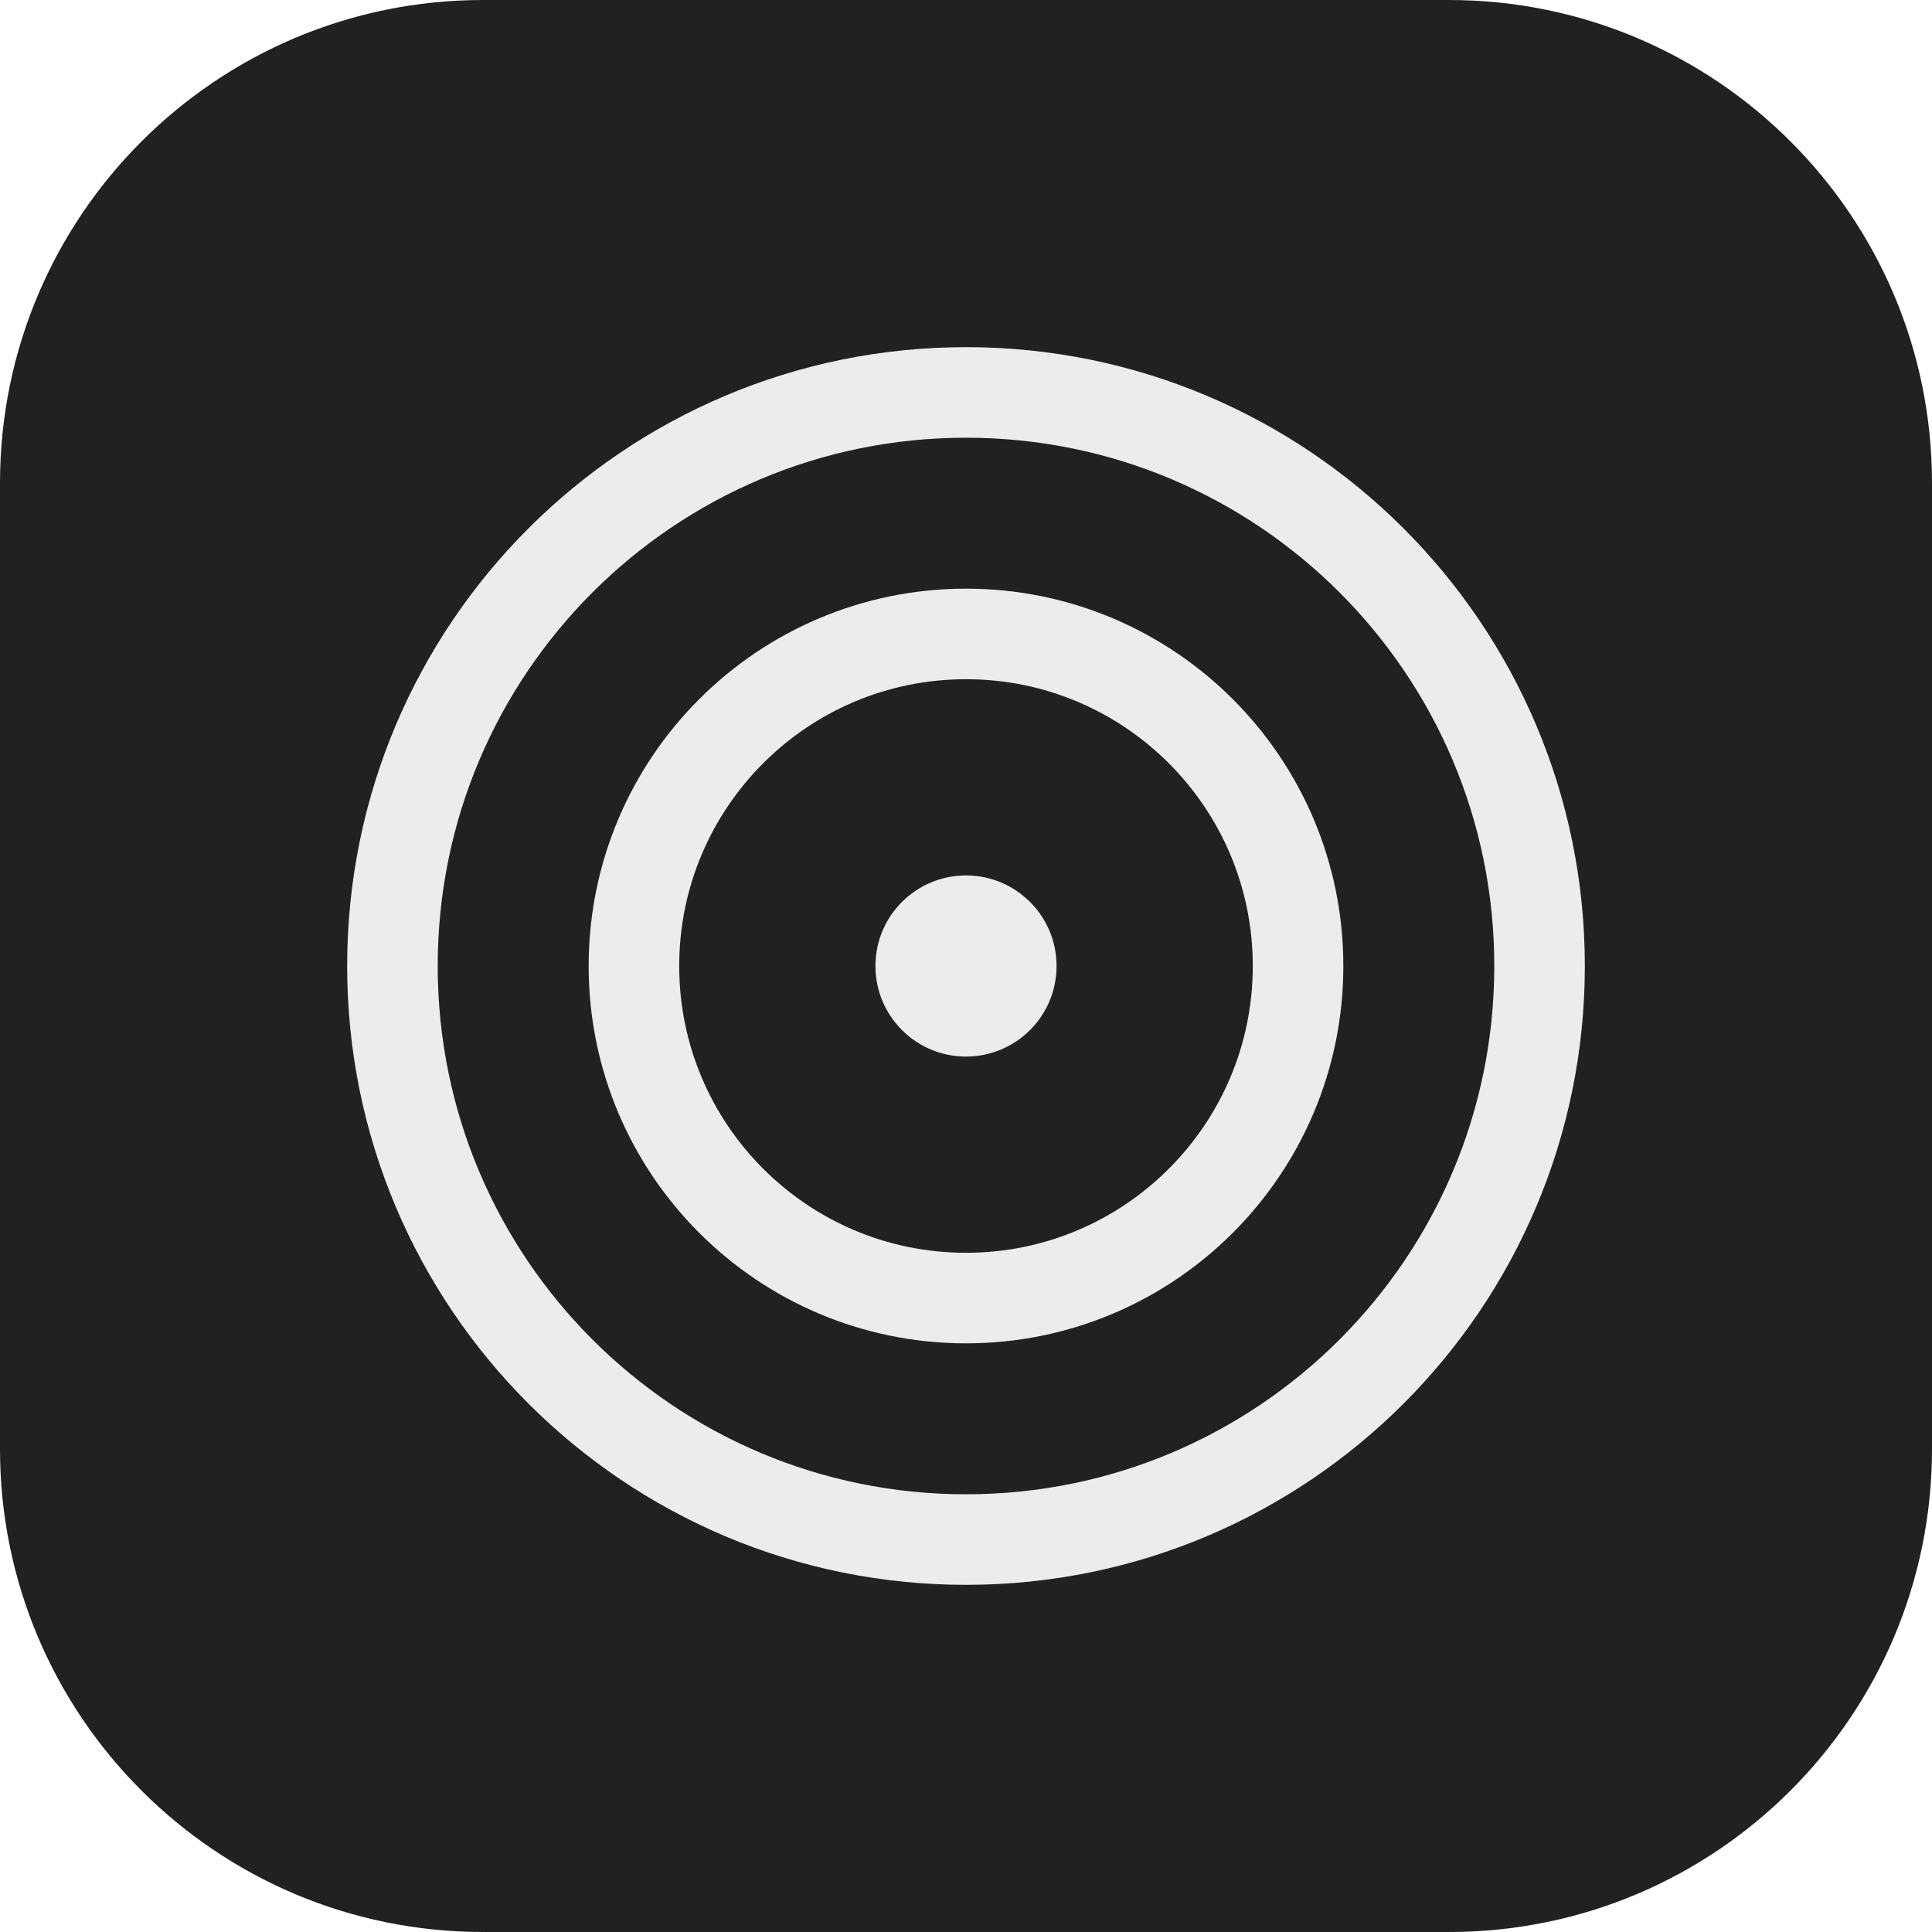
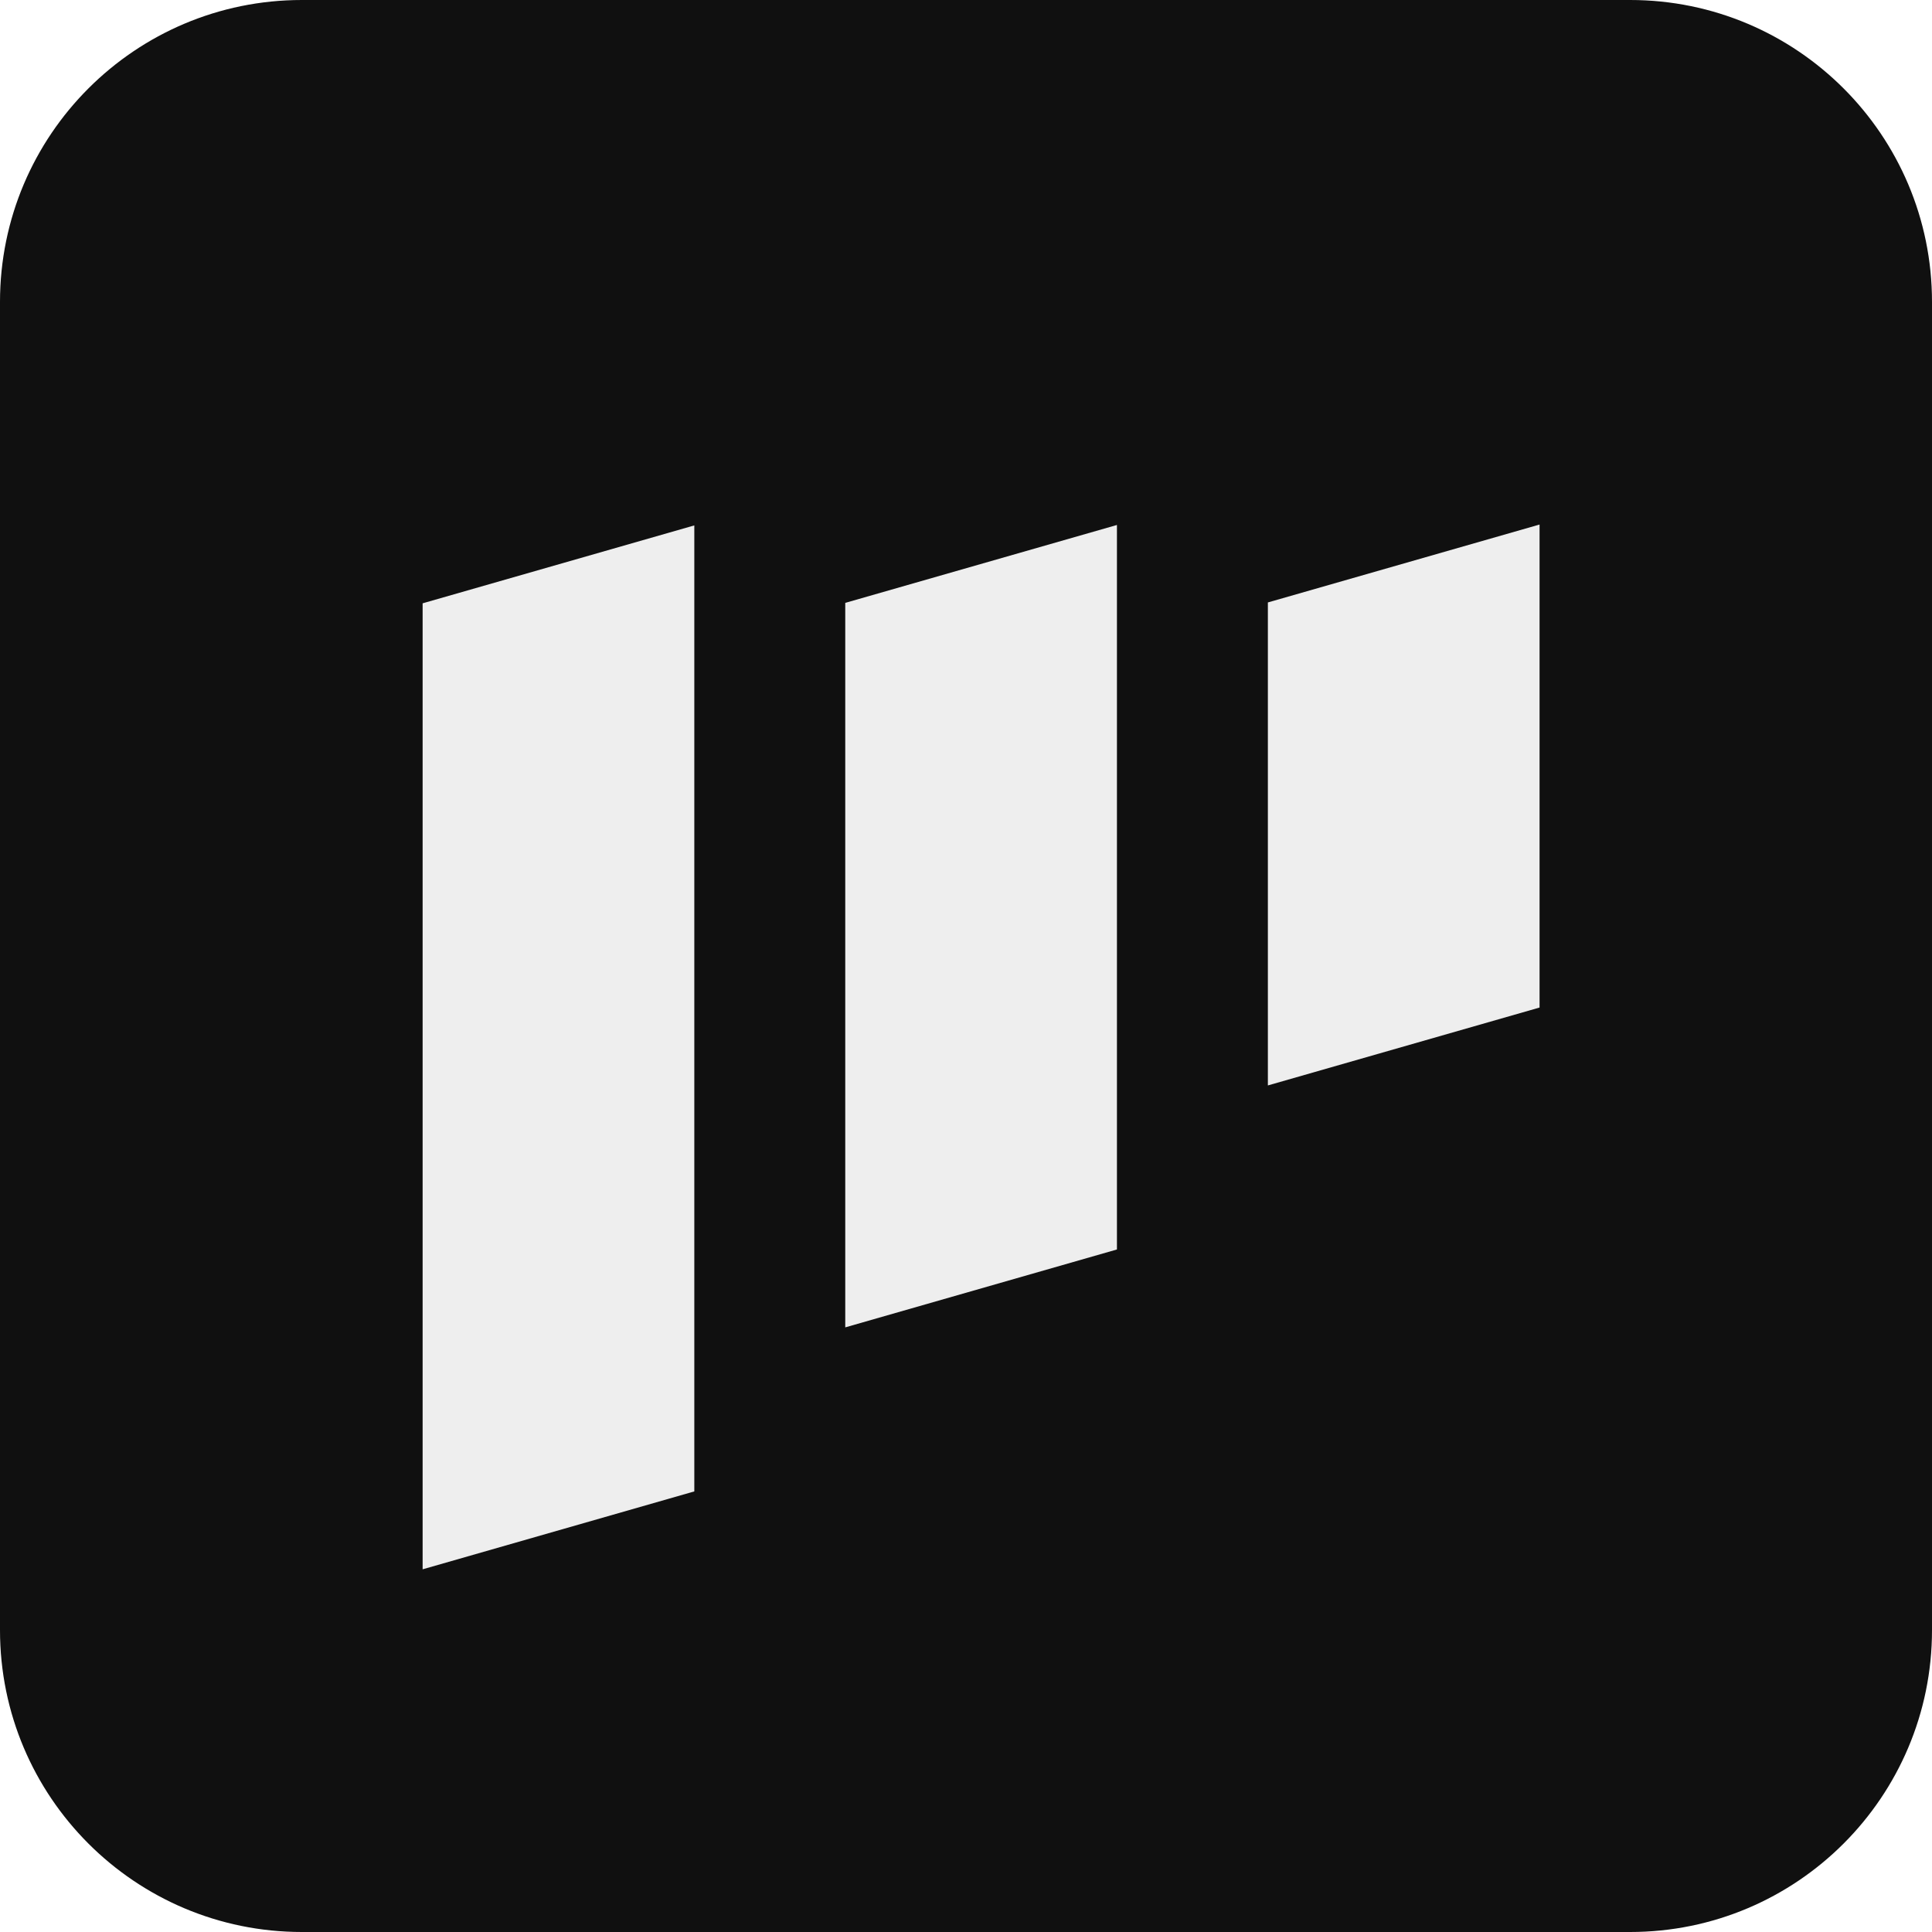
<svg xmlns="http://www.w3.org/2000/svg" viewBox="0 0 64 64">
-   <rect width="64" height="64" rx="16" fill="#212121" />
-   <circle cx="32" cy="32" r="19" fill="none" stroke="#ececec" stroke-width="3" />
-   <circle cx="32" cy="32" r="11" fill="none" stroke="#ececec" stroke-width="3" />
-   <circle cx="32" cy="32" r="3" fill="#ececec" />
+   <rect width="64" height="64" rx="10" fill="#101010" />
+   <g fill="#eeeeee" transform="skewY(-16)">
+     <path d="M14 24h9v32h-9zM28 28h9v24h-9zM42 32h9v16h-9z" />
+   </g>
</svg>
